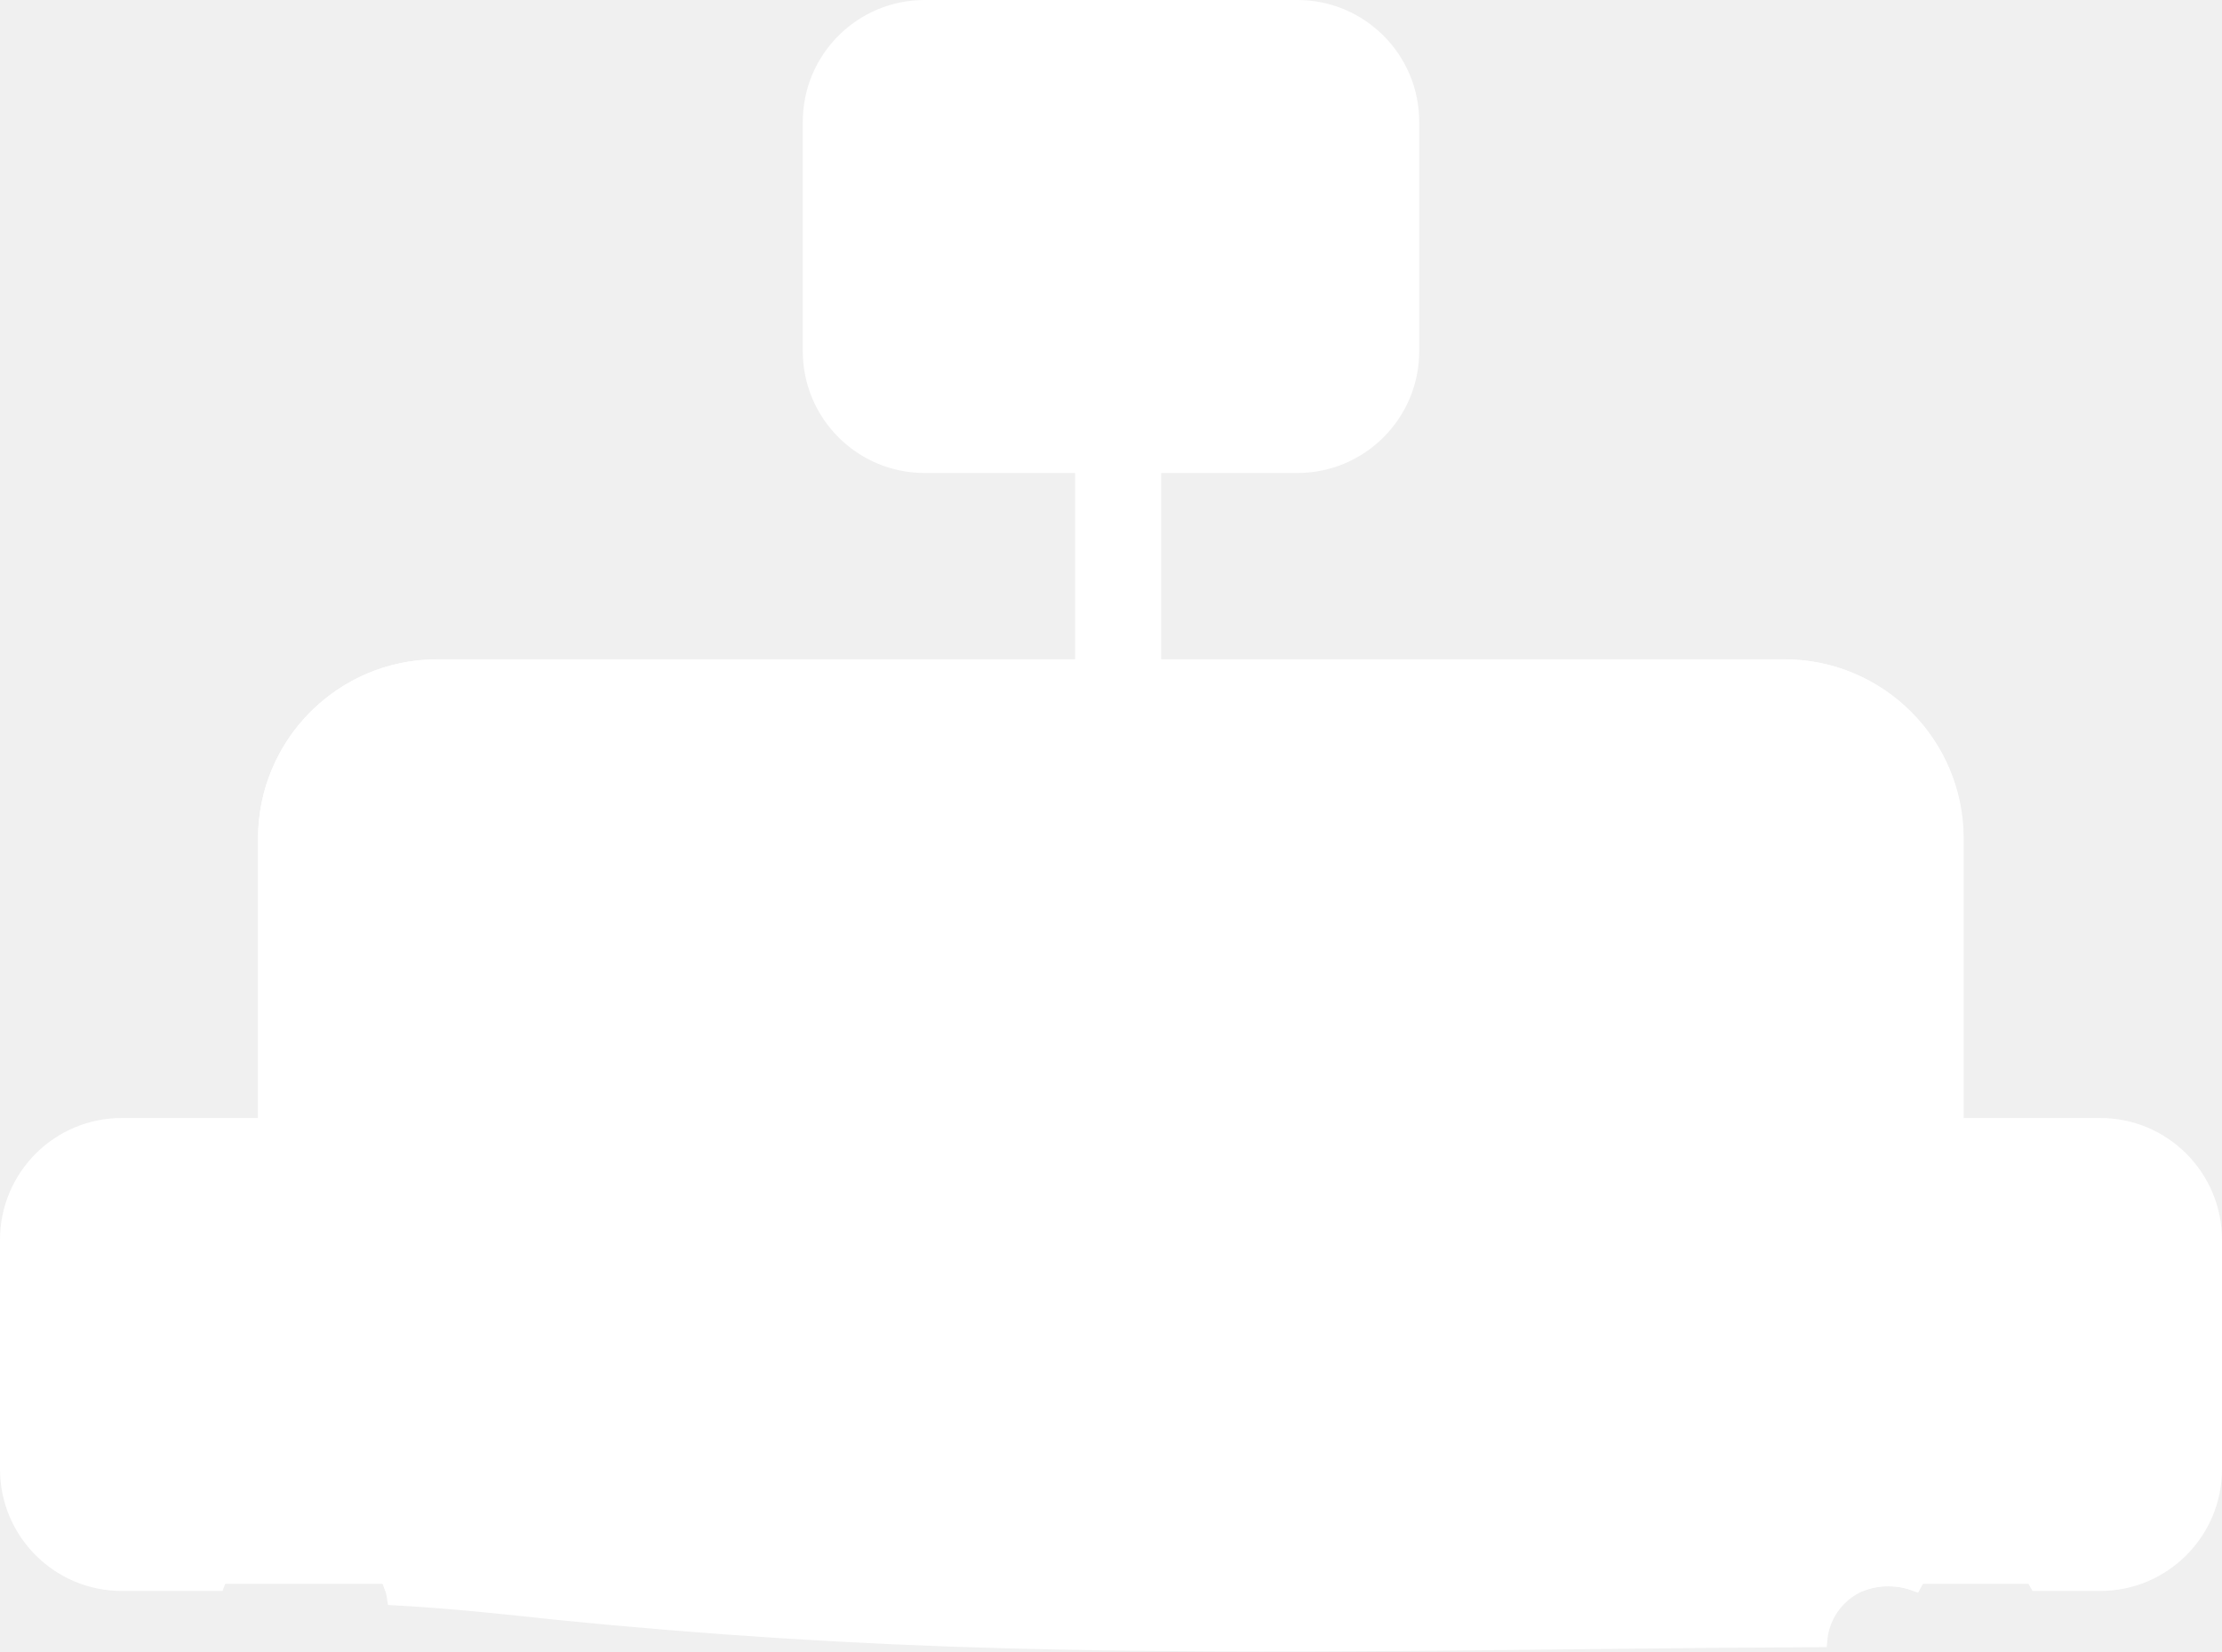
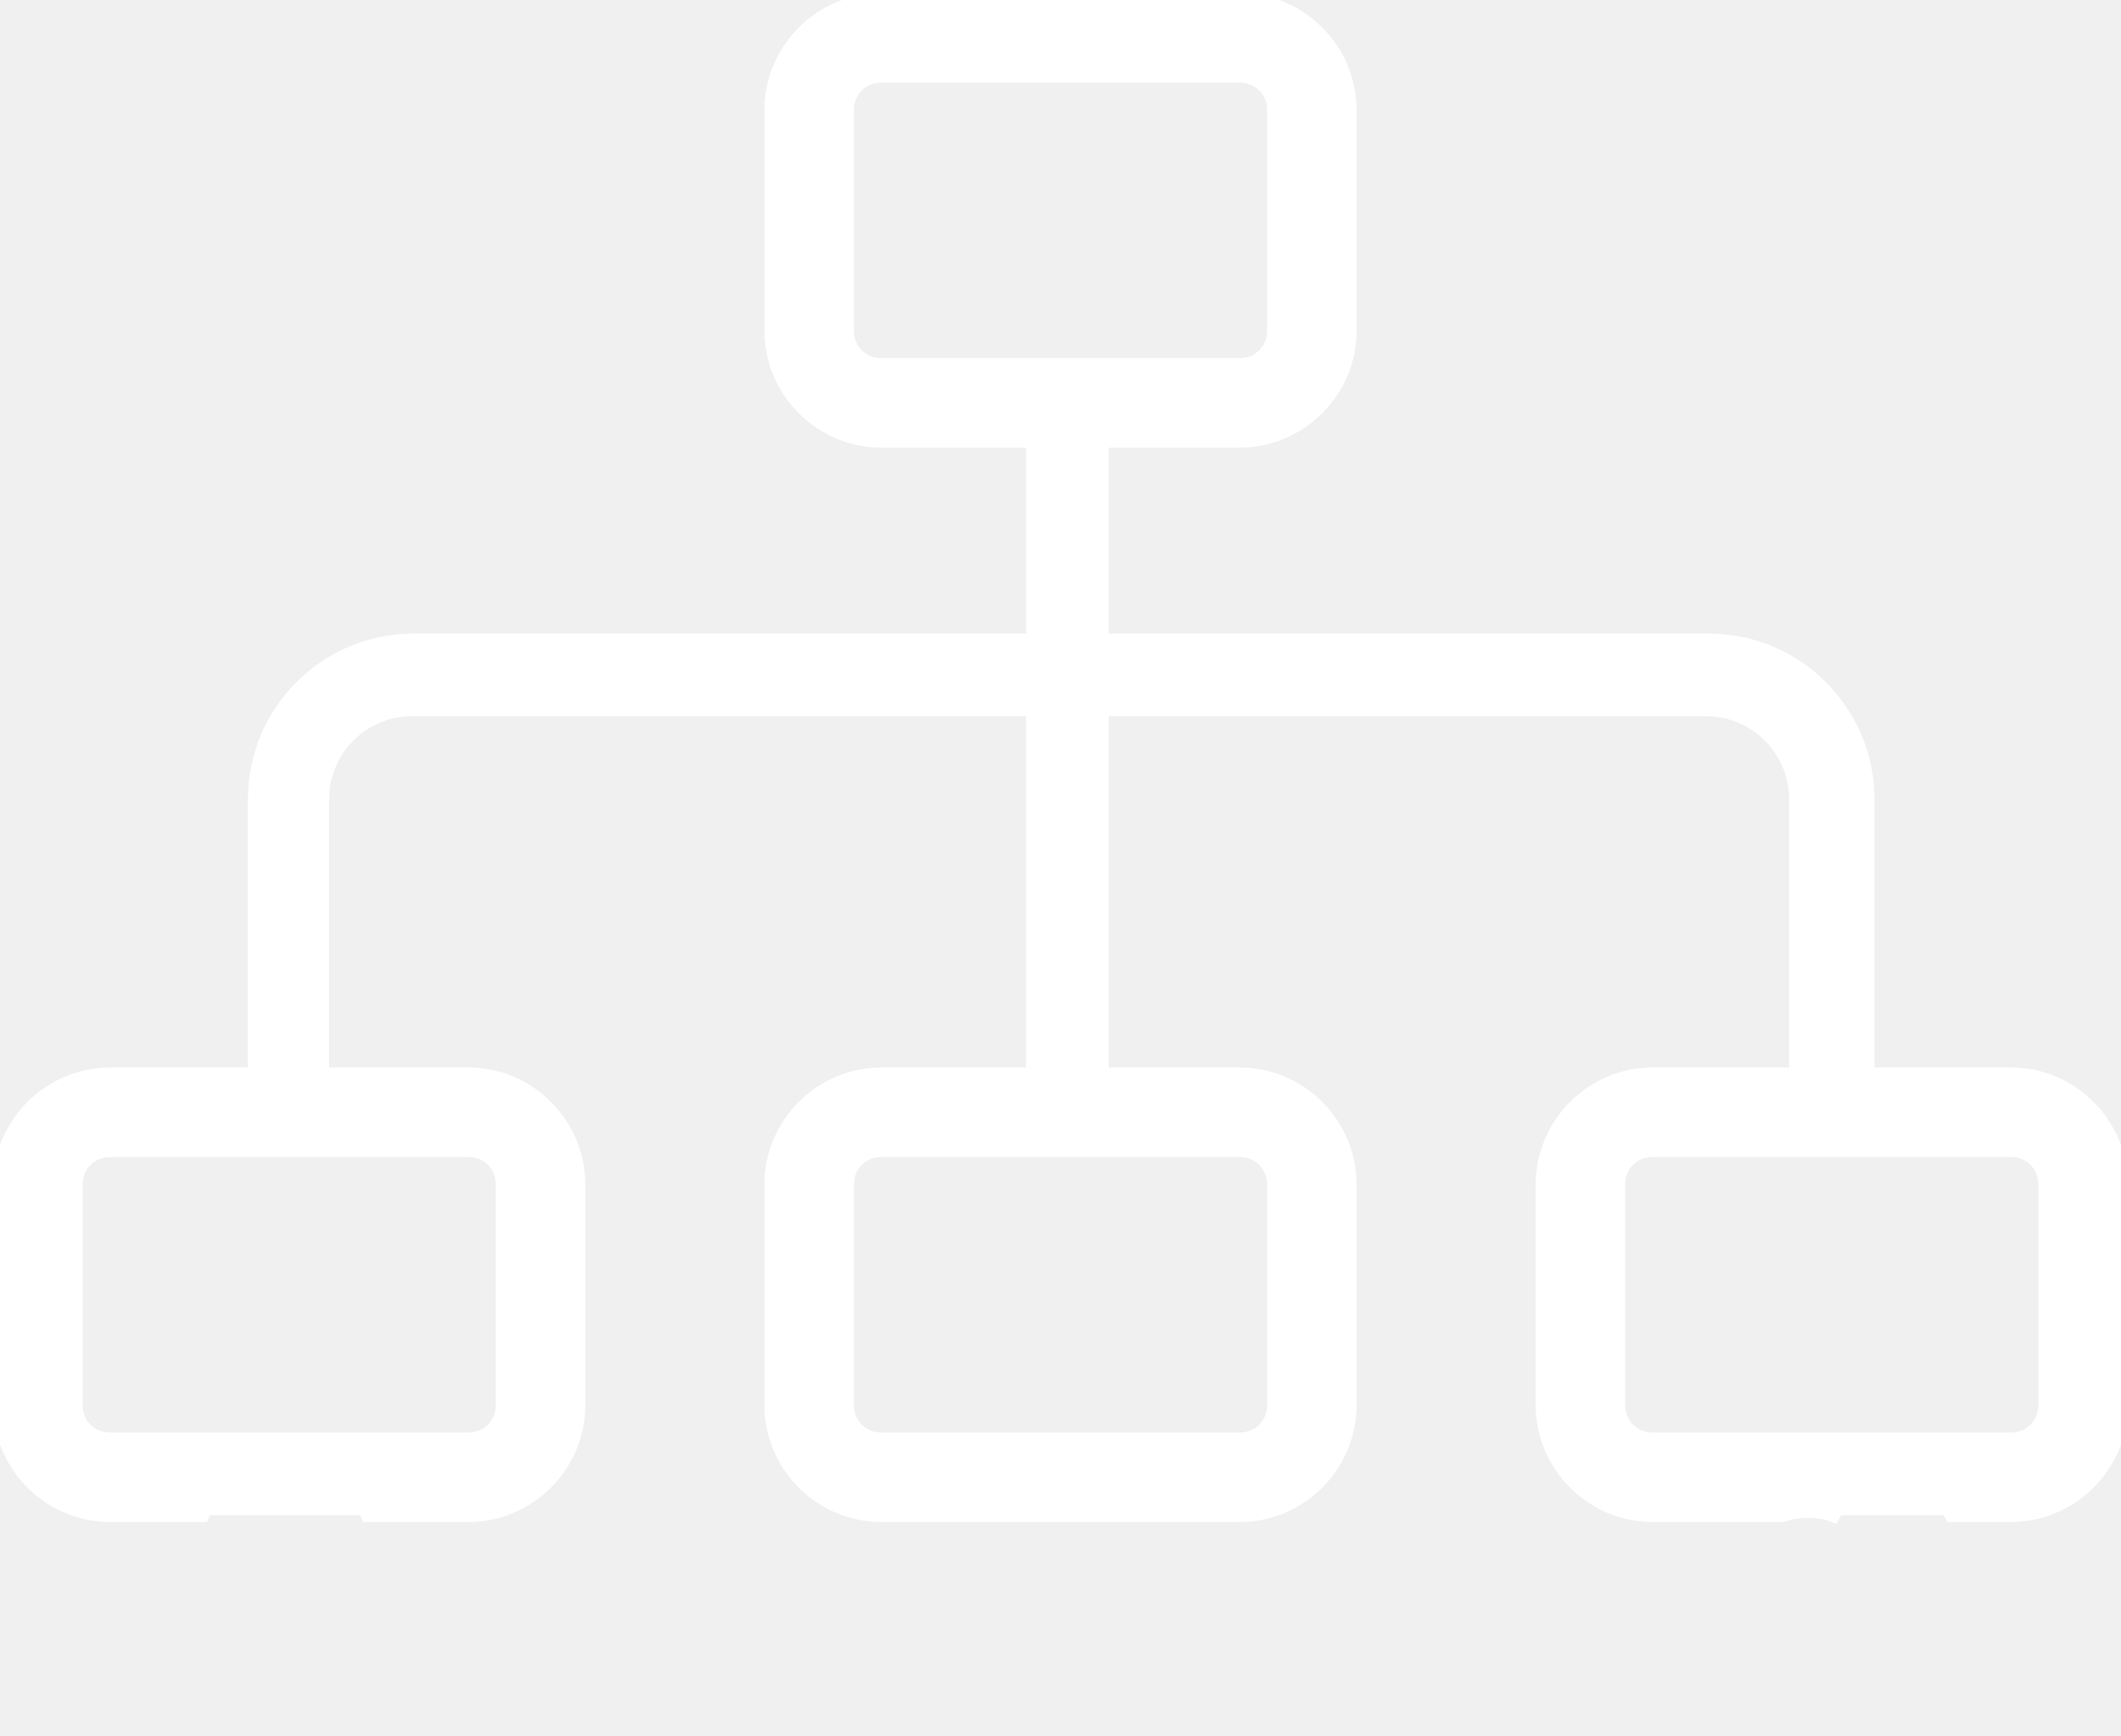
- <svg xmlns="http://www.w3.org/2000/svg" id="Layer_1" data-name="Layer 1" viewBox="0 0 155 115.22">
-   <defs>
-     <style>.cls-1,.cls-2{fill:#fff;stroke:#fff;}.cls-1{stroke-miterlimit:10;}.cls-2{stroke-width:6px;}</style>
-   </defs>
-   <g id="hierarchy_4d4d4d" data-name="hierarchy 4d4d4d">
-     <g id="Rectangle_56" data-name="Rectangle 56">
-       <rect class="cls-1" x="56.5" y="0.5" width="42" height="32" rx="8" />
-       <rect class="cls-2" x="59.5" y="3.5" width="36" height="26" rx="5" />
+ <svg xmlns="http://www.w3.org/2000/svg" version="1.1" id="Layer_1" x="0px" y="0px" viewBox="0 0 154 126" style="enable-background:new 0 0 154 126;" xml:space="preserve">
+   <style type="text/css">
+ 	.st0{fill:none;stroke:#FFFFFF;stroke-miterlimit:10;}
+ 	.st1{fill:none;stroke:#FFFFFF;stroke-width:6;}
+ 	.st2{fill:none;}
+ 	.st3{fill:#FFFFFF;}
+ </style>
+   <g id="hierarchy_4d4d4d" transform="translate(-1623 -517)">
+     <g id="Rectangle_56" transform="translate(1679 517)">
+       <path class="st0" d="M8,0h26c4.4,0,8,3.6,8,8v16c0,4.4-3.6,8-8,8H8c-4.4,0-8-3.6-8-8V8C0,3.6,3.6,0,8,0z" />
+       <path class="st1" d="M8,3h26c2.8,0,5,2.2,5,5v16c0,2.8-2.2,5-5,5H8c-2.8,0-5-2.2-5-5V8C3,5.2,5.2,3,8,3z" />
    </g>
-     <g id="Rectangle_57" data-name="Rectangle 57">
-       <path class="cls-1" d="M34,78H8a8,8,0,0,0-8,8v16a8,8,0,0,0,8,8h6.67a4.55,4.55,0,0,1,4.44-3,5.3,5.3,0,0,1,1.59.24,5.3,5.3,0,0,1,1.59-.24,4.55,4.55,0,0,1,4.44,3H34a8,8,0,0,0,8-8V86A8,8,0,0,0,34,78Z" transform="translate(0.5 0.5)" />
-       <rect class="cls-2" x="3.5" y="81.5" width="36" height="26" rx="5" />
+     <g id="Rectangle_57" transform="translate(1623 595)">
+       <path class="st0" d="M34,0H8C3.6,0,0,3.6,0,8v16c0,4.4,3.6,8,8,8h6.7c0.7-1.7,2.1-2.9,4.4-2.9c0.6,0,1.1,0.1,1.6,0.2    c0.5-0.1,1-0.2,1.6-0.2c2.3,0,3.8,1.3,4.4,2.9H34c4.4,0,8-3.6,8-8V8C42,3.6,38.4,0,34,0z" />
+       <path class="st1" d="M8,3h26c2.8,0,5,2.2,5,5v16c0,2.8-2.2,5-5,5H8c-2.8,0-5-2.2-5-5V8C3,5.2,5.2,3,8,3z" />
    </g>
-     <g id="Rectangle_58" data-name="Rectangle 58">
-       <rect class="cls-1" x="56.5" y="78.5" width="42" height="32" rx="8" />
-       <rect class="cls-2" x="59.5" y="81.5" width="36" height="26" rx="5" />
+     <g id="Rectangle_58" transform="translate(1679 595)">
+       <path class="st0" d="M8,0h26c4.4,0,8,3.6,8,8v16c0,4.4-3.6,8-8,8H8c-4.4,0-8-3.6-8-8V8C0,3.6,3.6,0,8,0z" />
+       <path class="st1" d="M8,3h26c2.8,0,5,2.2,5,5v16c0,2.8-2.2,5-5,5H8c-2.8,0-5-2.2-5-5V8C3,5.2,5.2,3,8,3z" />
    </g>
-     <g id="Rectangle_59" data-name="Rectangle 59">
-       <path class="cls-1" d="M146,78H120a8,8,0,0,0-8,8v16a8,8,0,0,0,8,8h9.39a5.35,5.35,0,0,1,3.67,0,4.85,4.85,0,0,1,8.52,0H146a8,8,0,0,0,8-8V86A8,8,0,0,0,146,78Z" transform="translate(0.5 0.5)" />
-       <rect class="cls-2" x="115.5" y="81.5" width="36" height="26" rx="5" />
+     <g id="Rectangle_59" transform="translate(1735 595)">
+       <path class="st0" d="M34,0H8C3.6,0,0,3.6,0,8v16c0,4.4,3.6,8,8,8h9.4c0.6-0.2,1.2-0.3,1.9-0.3c0.7,0,1.3,0.1,1.8,0.3    c0.7-1.4,2.1-2.5,4.3-2.5c2.1,0,3.5,1.1,4.3,2.5H34c4.4,0,8-3.6,8-8V8C42,3.6,38.4,0,34,0z" />
+       <path class="st1" d="M8,3h26c2.8,0,5,2.2,5,5v16c0,2.8-2.2,5-5,5H8c-2.8,0-5-2.2-5-5V8C3,5.2,5.2,3,8,3z" />
    </g>
-     <line id="Line_24" data-name="Line 24" class="cls-2" x1="78" y1="81" x2="78" y2="31" />
-     <g id="Path_51" data-name="Path 51">
-       <path class="cls-1" d="M124,46H30A12,12,0,0,0,18,58v49.16a5.65,5.65,0,0,1,1.11-.11,5.37,5.37,0,0,1,1.56.24,5.46,5.46,0,0,1,1.62-.24A4.62,4.62,0,0,1,27,111c3.72.2,7.45.59,11.2,1q15.68,1.58,31.41,2c19,.51,37.91,0,56.86-.08a4.65,4.65,0,0,1,4.78-4.25,5.3,5.3,0,0,1,1.8.31,4.42,4.42,0,0,1,2.93-2.36V58A12,12,0,0,0,124,46Z" transform="translate(0.5 0.5)" />
-       <path class="cls-1" d="M132.34,78.18a4.21,4.21,0,0,1,.51,0,6.49,6.49,0,0,1,.78.06,5.2,5.2,0,0,1,.69-.06,4.93,4.93,0,0,1,.55,0h0c.16,0,.3,0,.46,0a5.92,5.92,0,0,1,.62-.06V58a12,12,0,0,0-12-12H30A12,12,0,0,0,18,58V78.26q.3,0,.6,0c.12,0,.22,0,.33,0a4.41,4.41,0,0,1,.52,0l.18,0,.3,0H20a4.89,4.89,0,0,1,.54,0l.34,0,.47,0,.35,0,.43,0,.34,0,.47,0a5.19,5.19,0,0,1,.7.07l.36,0V58a6,6,0,0,1,6-6h94a6,6,0,0,1,6,6V78.16l.42,0a5.17,5.17,0,0,1,.57,0h.28c.14,0,.29,0,.44,0A6.26,6.26,0,0,1,132.34,78.18Z" transform="translate(0.5 0.5)" />
+     <line id="Line_24" class="st1" x1="1700.5" y1="597.5" x2="1700.5" y2="547.5" />
+     <g id="Path_51" transform="translate(1641 563)">
+       <path class="st2" d="M106,0H12C5.4,0,0,5.4,0,12v49.2c0.3-0.1,0.7-0.1,1.1-0.1c0.6,0,1.1,0.1,1.6,0.2c0.5-0.2,1-0.2,1.6-0.2    C7,61.1,8.6,62.9,9,65c3.7,0.2,7.5,0.6,11.2,1c10.5,1.1,20.9,1.7,31.4,2c19,0.5,37.9,0,56.9-0.1c0.3-2.2,1.9-4.2,4.8-4.2    c0.7,0,1.3,0.1,1.8,0.3c0.6-1.1,1.5-2,2.9-2.4V12C118,5.4,112.6,0,106,0z" />
+       <path class="st3" d="M114.3,32.2c0.2,0,0.3,0,0.5,0c0.3,0,0.5,0,0.8,0.1c0.2,0,0.4-0.1,0.7-0.1c0.2,0,0.4,0,0.6,0c0,0,0,0,0.1,0    c0.2,0,0.3,0,0.5,0c0.2,0,0.4,0,0.6-0.1V12c0-6.6-5.4-12-12-12H12C5.4,0,0,5.4,0,12v20.3c0.2,0,0.4,0,0.6,0c0.1,0,0.2,0,0.3,0    c0.2,0,0.3,0,0.5,0c0.1,0,0.1,0,0.2,0c0.1,0,0.2,0,0.3,0c0,0,0,0,0.1,0c0.2,0,0.4,0,0.5,0c0.1,0,0.2,0,0.3,0c0.2,0,0.3,0,0.5,0    c0.1,0,0.2,0,0.3,0c0.1,0,0.3,0,0.4,0c0.1,0,0.2,0,0.3,0c0.2,0,0.3,0,0.5,0c0.3,0,0.5,0,0.7,0.1c0.1,0,0.2,0,0.4,0V12    c0-3.3,2.7-6,6-6h94c3.3,0,6,2.7,6,6v20.2c0.1,0,0.3,0,0.4,0c0.2,0,0.4,0,0.6,0c0,0,0.1,0,0.1,0c0.1,0,0.1,0,0.2,0    c0.1,0,0.3,0,0.4,0C113.9,32.1,114.1,32.2,114.3,32.2z" />
    </g>
  </g>
</svg>
